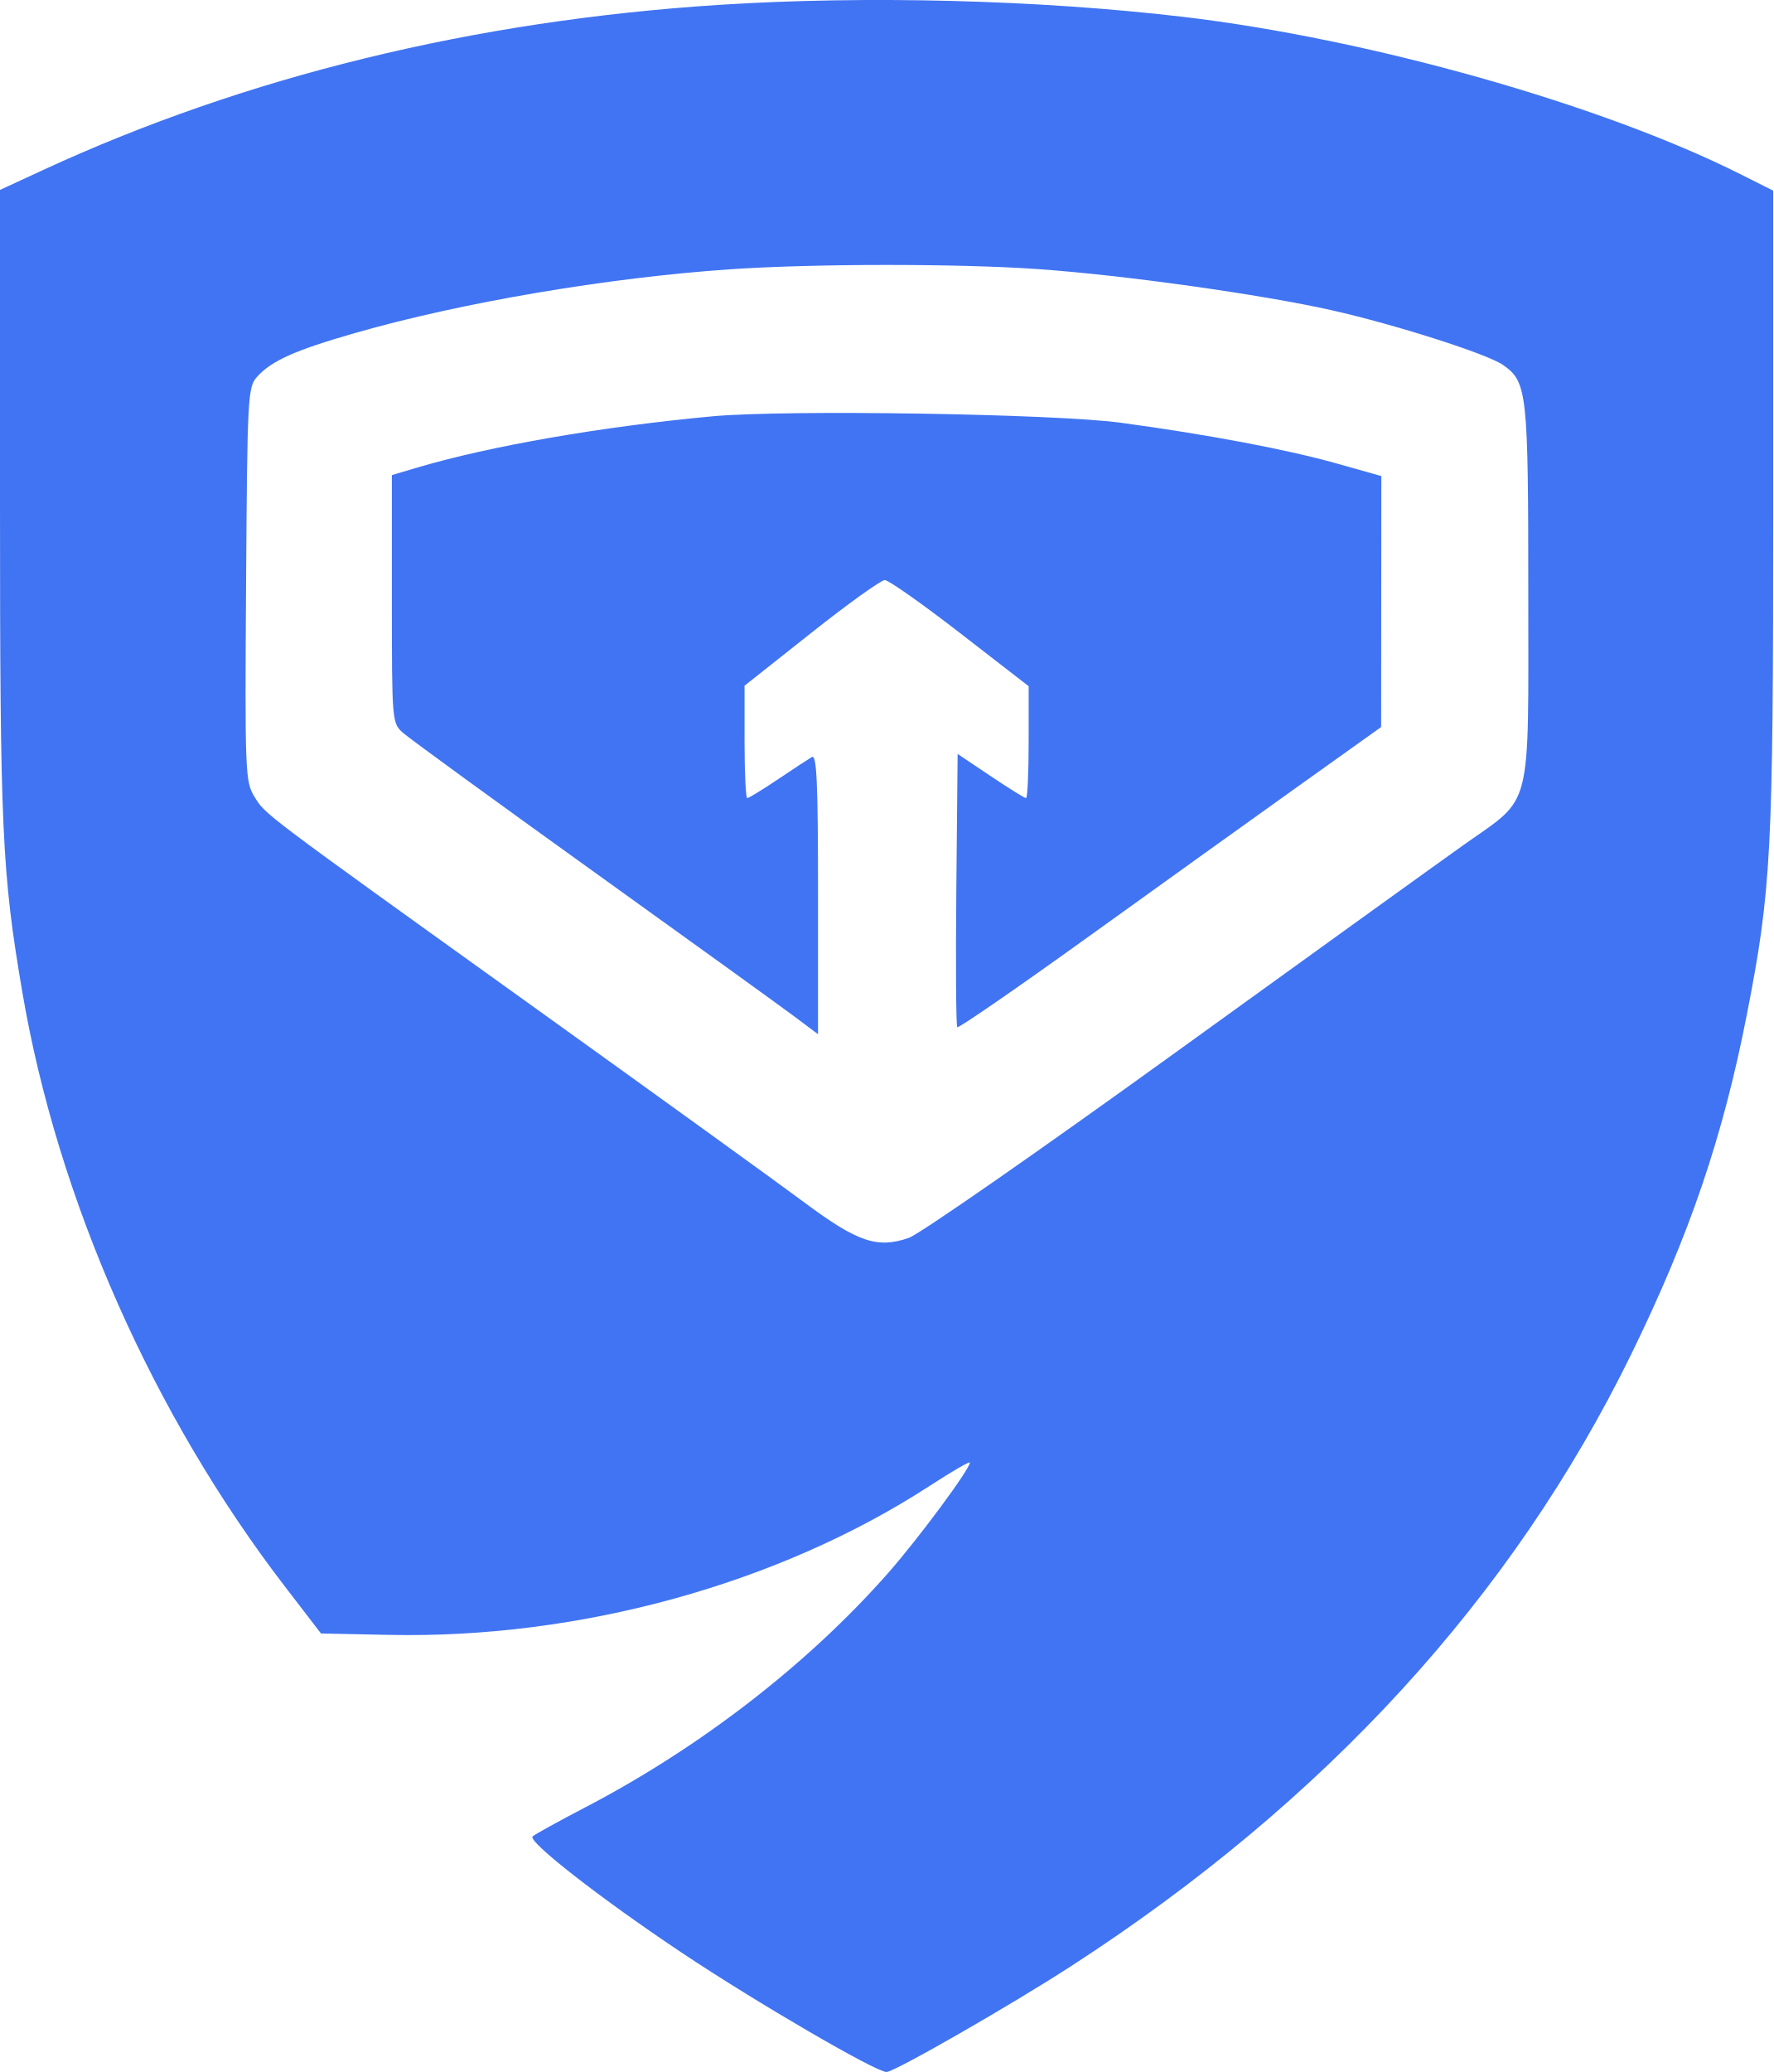
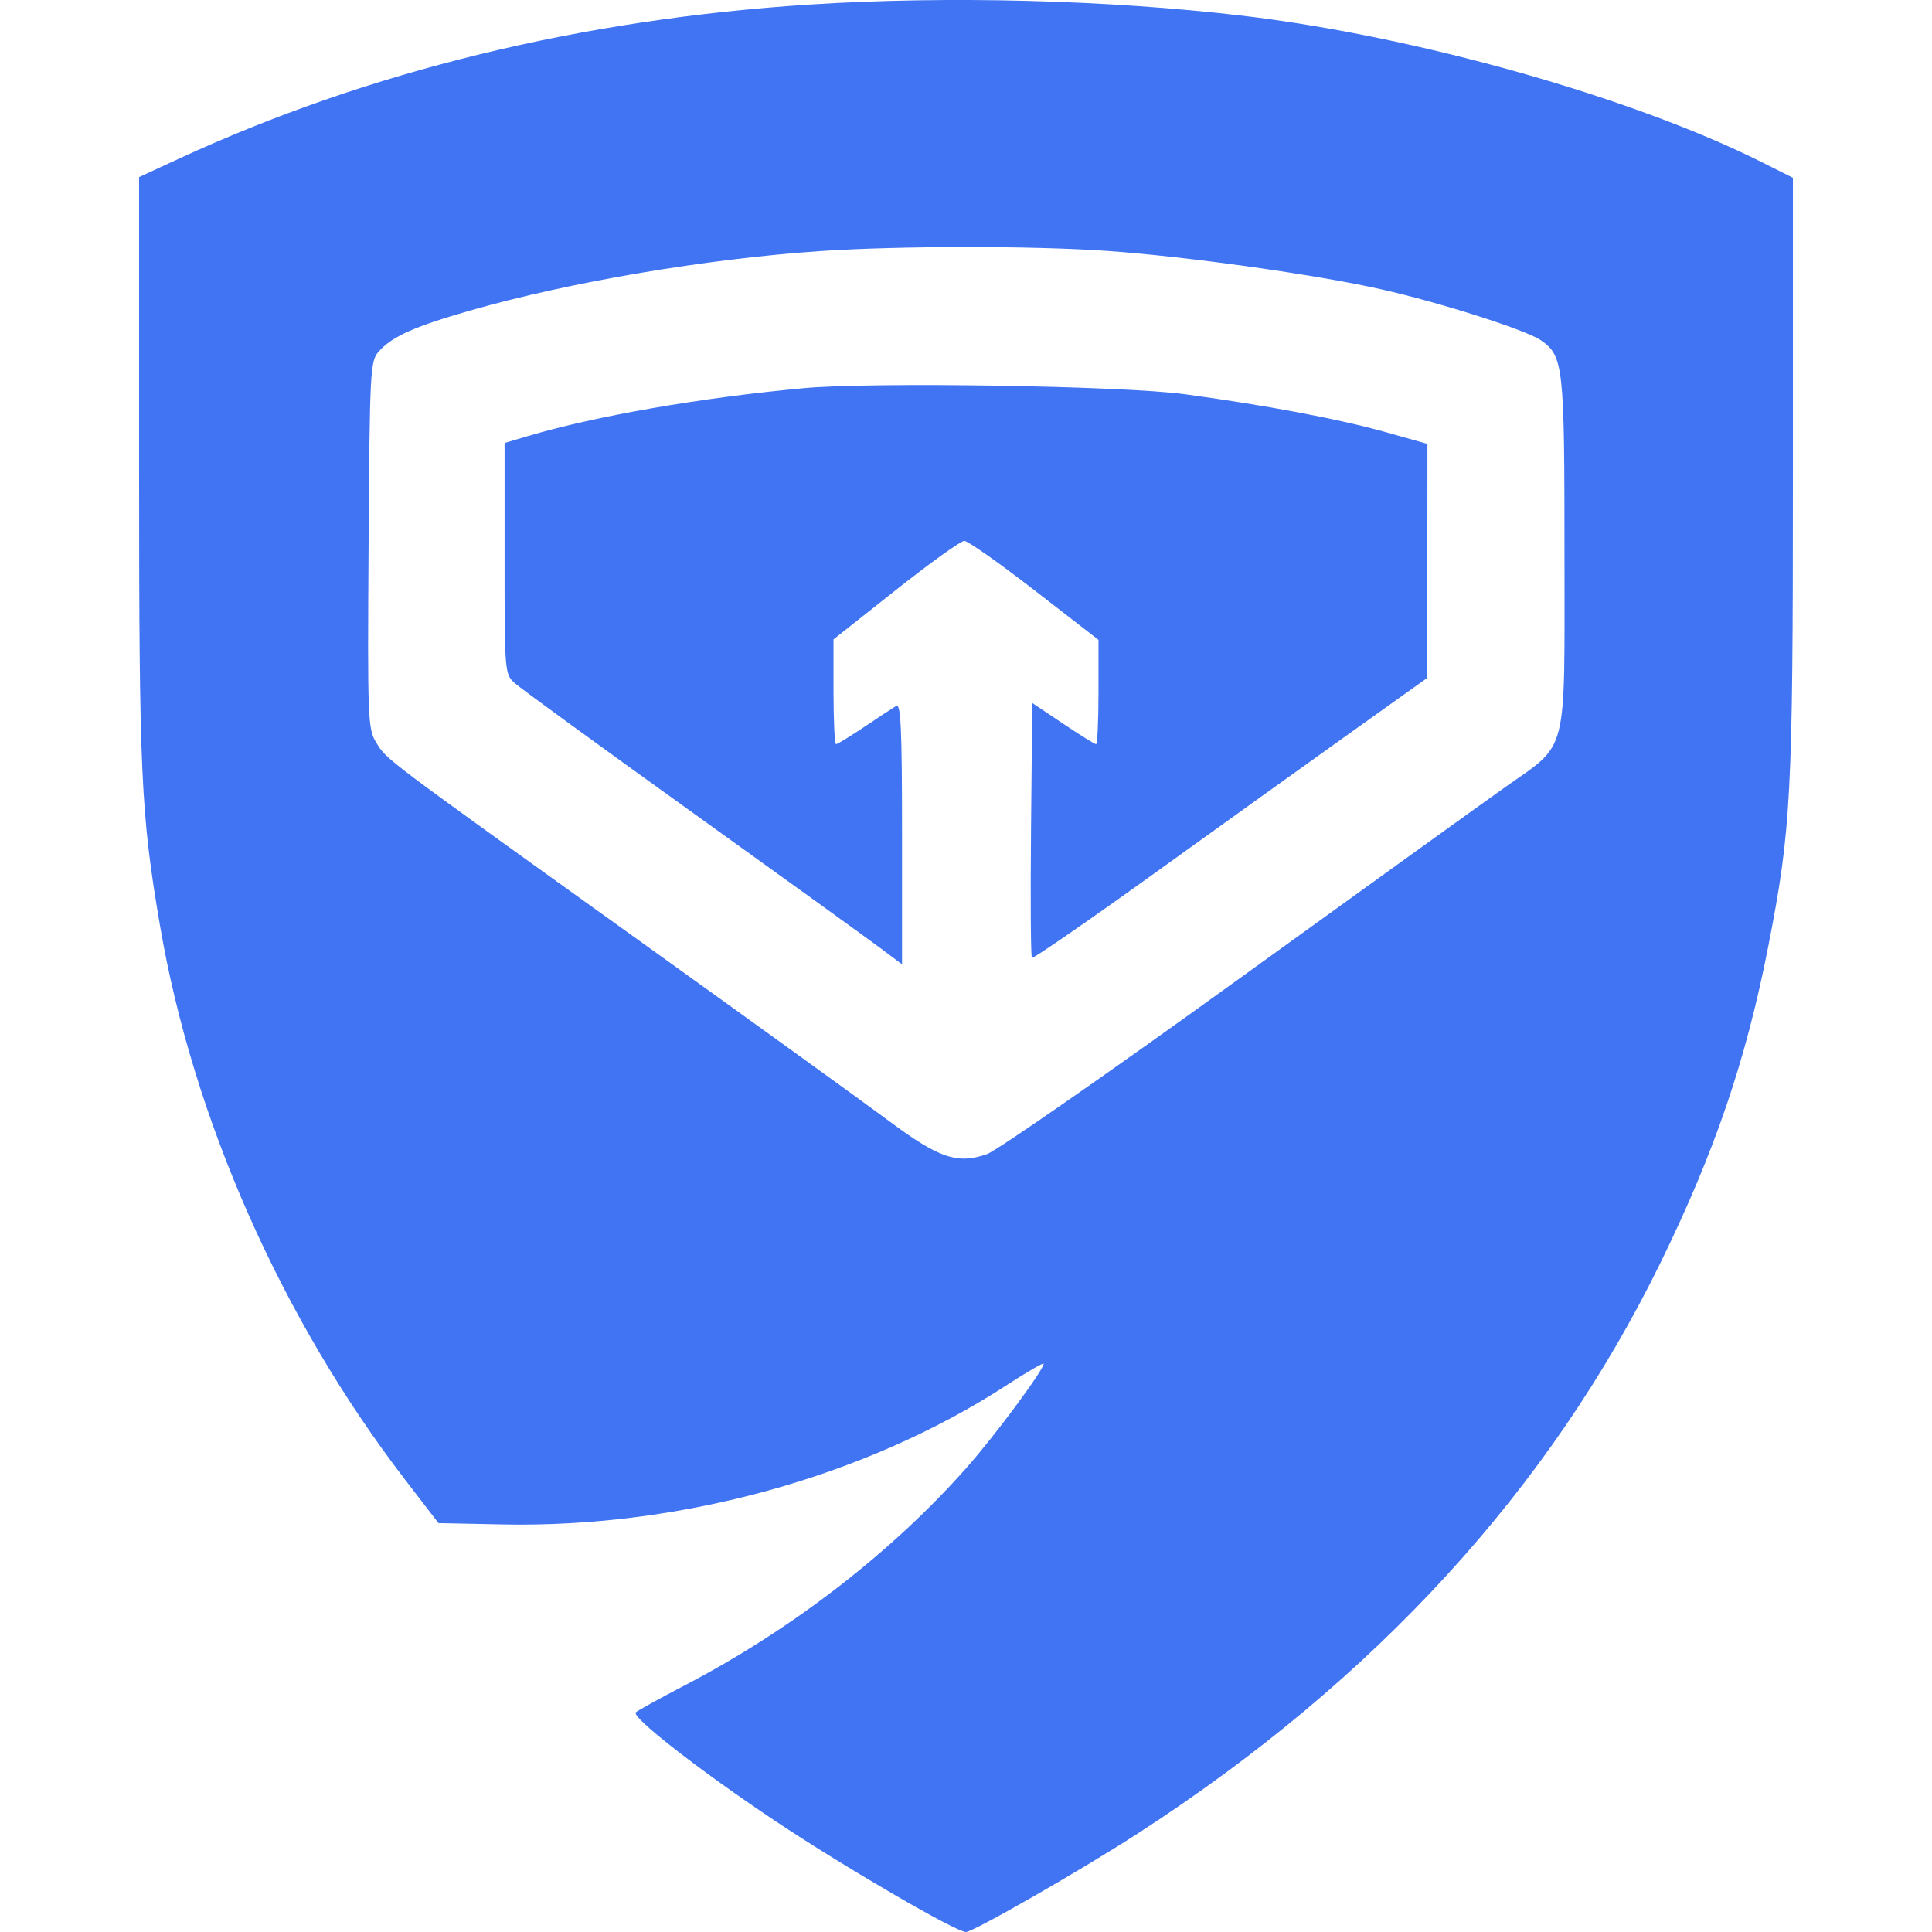
- <svg xmlns="http://www.w3.org/2000/svg" version="1.1" viewBox="331 300.11 362 422.89">
+ <svg xmlns="http://www.w3.org/2000/svg" version="1.1" viewBox="300.555 300.11 422.89 422.89">
  <path d="M 477.899 301.097 C 427.860 304.299, 381.132 315.708, 339.750 334.828 L 331 338.871 331 402.762 C 331 469.521, 331.396 478.189, 335.558 502.605 C 342.766 544.889, 362.189 588.819, 389.230 624 L 396.532 633.500 410.516 633.788 C 449.325 634.586, 489.988 623.377, 520.750 603.402 C 525.288 600.456, 529 598.299, 529 598.609 C 529 599.953, 518.497 614.142, 512.281 621.194 C 495.917 639.762, 473.950 656.751, 450.500 668.976 C 445 671.844, 440.153 674.517, 439.728 674.916 C 438.655 675.928, 453.654 687.622, 470.149 698.634 C 485.238 708.707, 509.773 723, 511.976 723 C 513.599 723, 537.314 709.400, 549.805 701.306 C 601.604 667.741, 639.796 626.008, 664.019 576.500 C 675.924 552.168, 682.733 532.175, 687.613 507.216 C 692.612 481.652, 693 474.242, 693 404.269 L 693 339.025 686.250 335.636 C 657.885 321.395, 610.424 308.006, 572.500 303.546 C 543.061 300.084, 507.934 299.175, 477.899 301.097 M 480 355.075 C 455.074 356.777, 425.117 361.867, 403.500 368.073 C 391.244 371.591, 386.460 373.726, 383.500 376.998 C 381.580 379.120, 381.489 380.809, 381.235 419.354 C 380.983 457.668, 381.060 459.645, 382.922 462.670 C 385.241 466.438, 383.678 465.261, 440.500 506.021 C 465.250 523.775, 489.892 541.570, 495.260 545.564 C 506.108 553.637, 510.126 554.991, 516.569 552.744 C 518.731 551.990, 543.225 534.963, 571 514.906 C 598.775 494.849, 625.321 475.732, 629.990 472.425 C 643.964 462.527, 643 466.312, 643 421.320 C 643 380.101, 642.776 378.065, 637.856 374.605 C 634.680 372.372, 615.915 366.371, 603 363.459 C 588.637 360.220, 560.497 356.271, 543 355.040 C 526.609 353.887, 497.158 353.903, 480 355.075 M 476.500 385.073 C 453.888 387.161, 431.001 391.138, 416.051 395.577 L 411 397.077 411 422.364 C 411 447.325, 411.029 447.677, 413.250 449.663 C 414.488 450.769, 431.925 463.464, 452 477.873 C 472.075 492.282, 490.637 505.673, 493.250 507.631 L 498 511.192 498 482.537 C 498 459.889, 497.738 454.036, 496.750 454.615 C 496.063 455.018, 492.937 457.070, 489.805 459.174 C 486.673 461.278, 483.860 463, 483.555 463 C 483.250 463, 483 457.838, 483 451.529 L 483 440.059 496.617 429.279 C 504.106 423.351, 510.861 418.500, 511.628 418.500 C 512.395 418.500, 519.318 423.374, 527.011 429.331 L 541 440.163 541 451.581 C 541 457.862, 540.761 463, 540.469 463 C 540.176 463, 536.914 460.972, 533.219 458.492 L 526.500 453.985 526.234 481.643 C 526.088 496.855, 526.175 509.508, 526.428 509.762 C 526.682 510.015, 538.726 501.707, 553.194 491.299 C 567.662 480.891, 587.029 467.004, 596.230 460.438 L 612.960 448.500 612.980 422.886 L 613 397.273 603.750 394.669 C 593.655 391.828, 577.382 388.763, 559.775 386.386 C 546.234 384.558, 491.434 383.694, 476.500 385.073" stroke="none" fill="#4174f2" fill-rule="evenodd" />
</svg>
